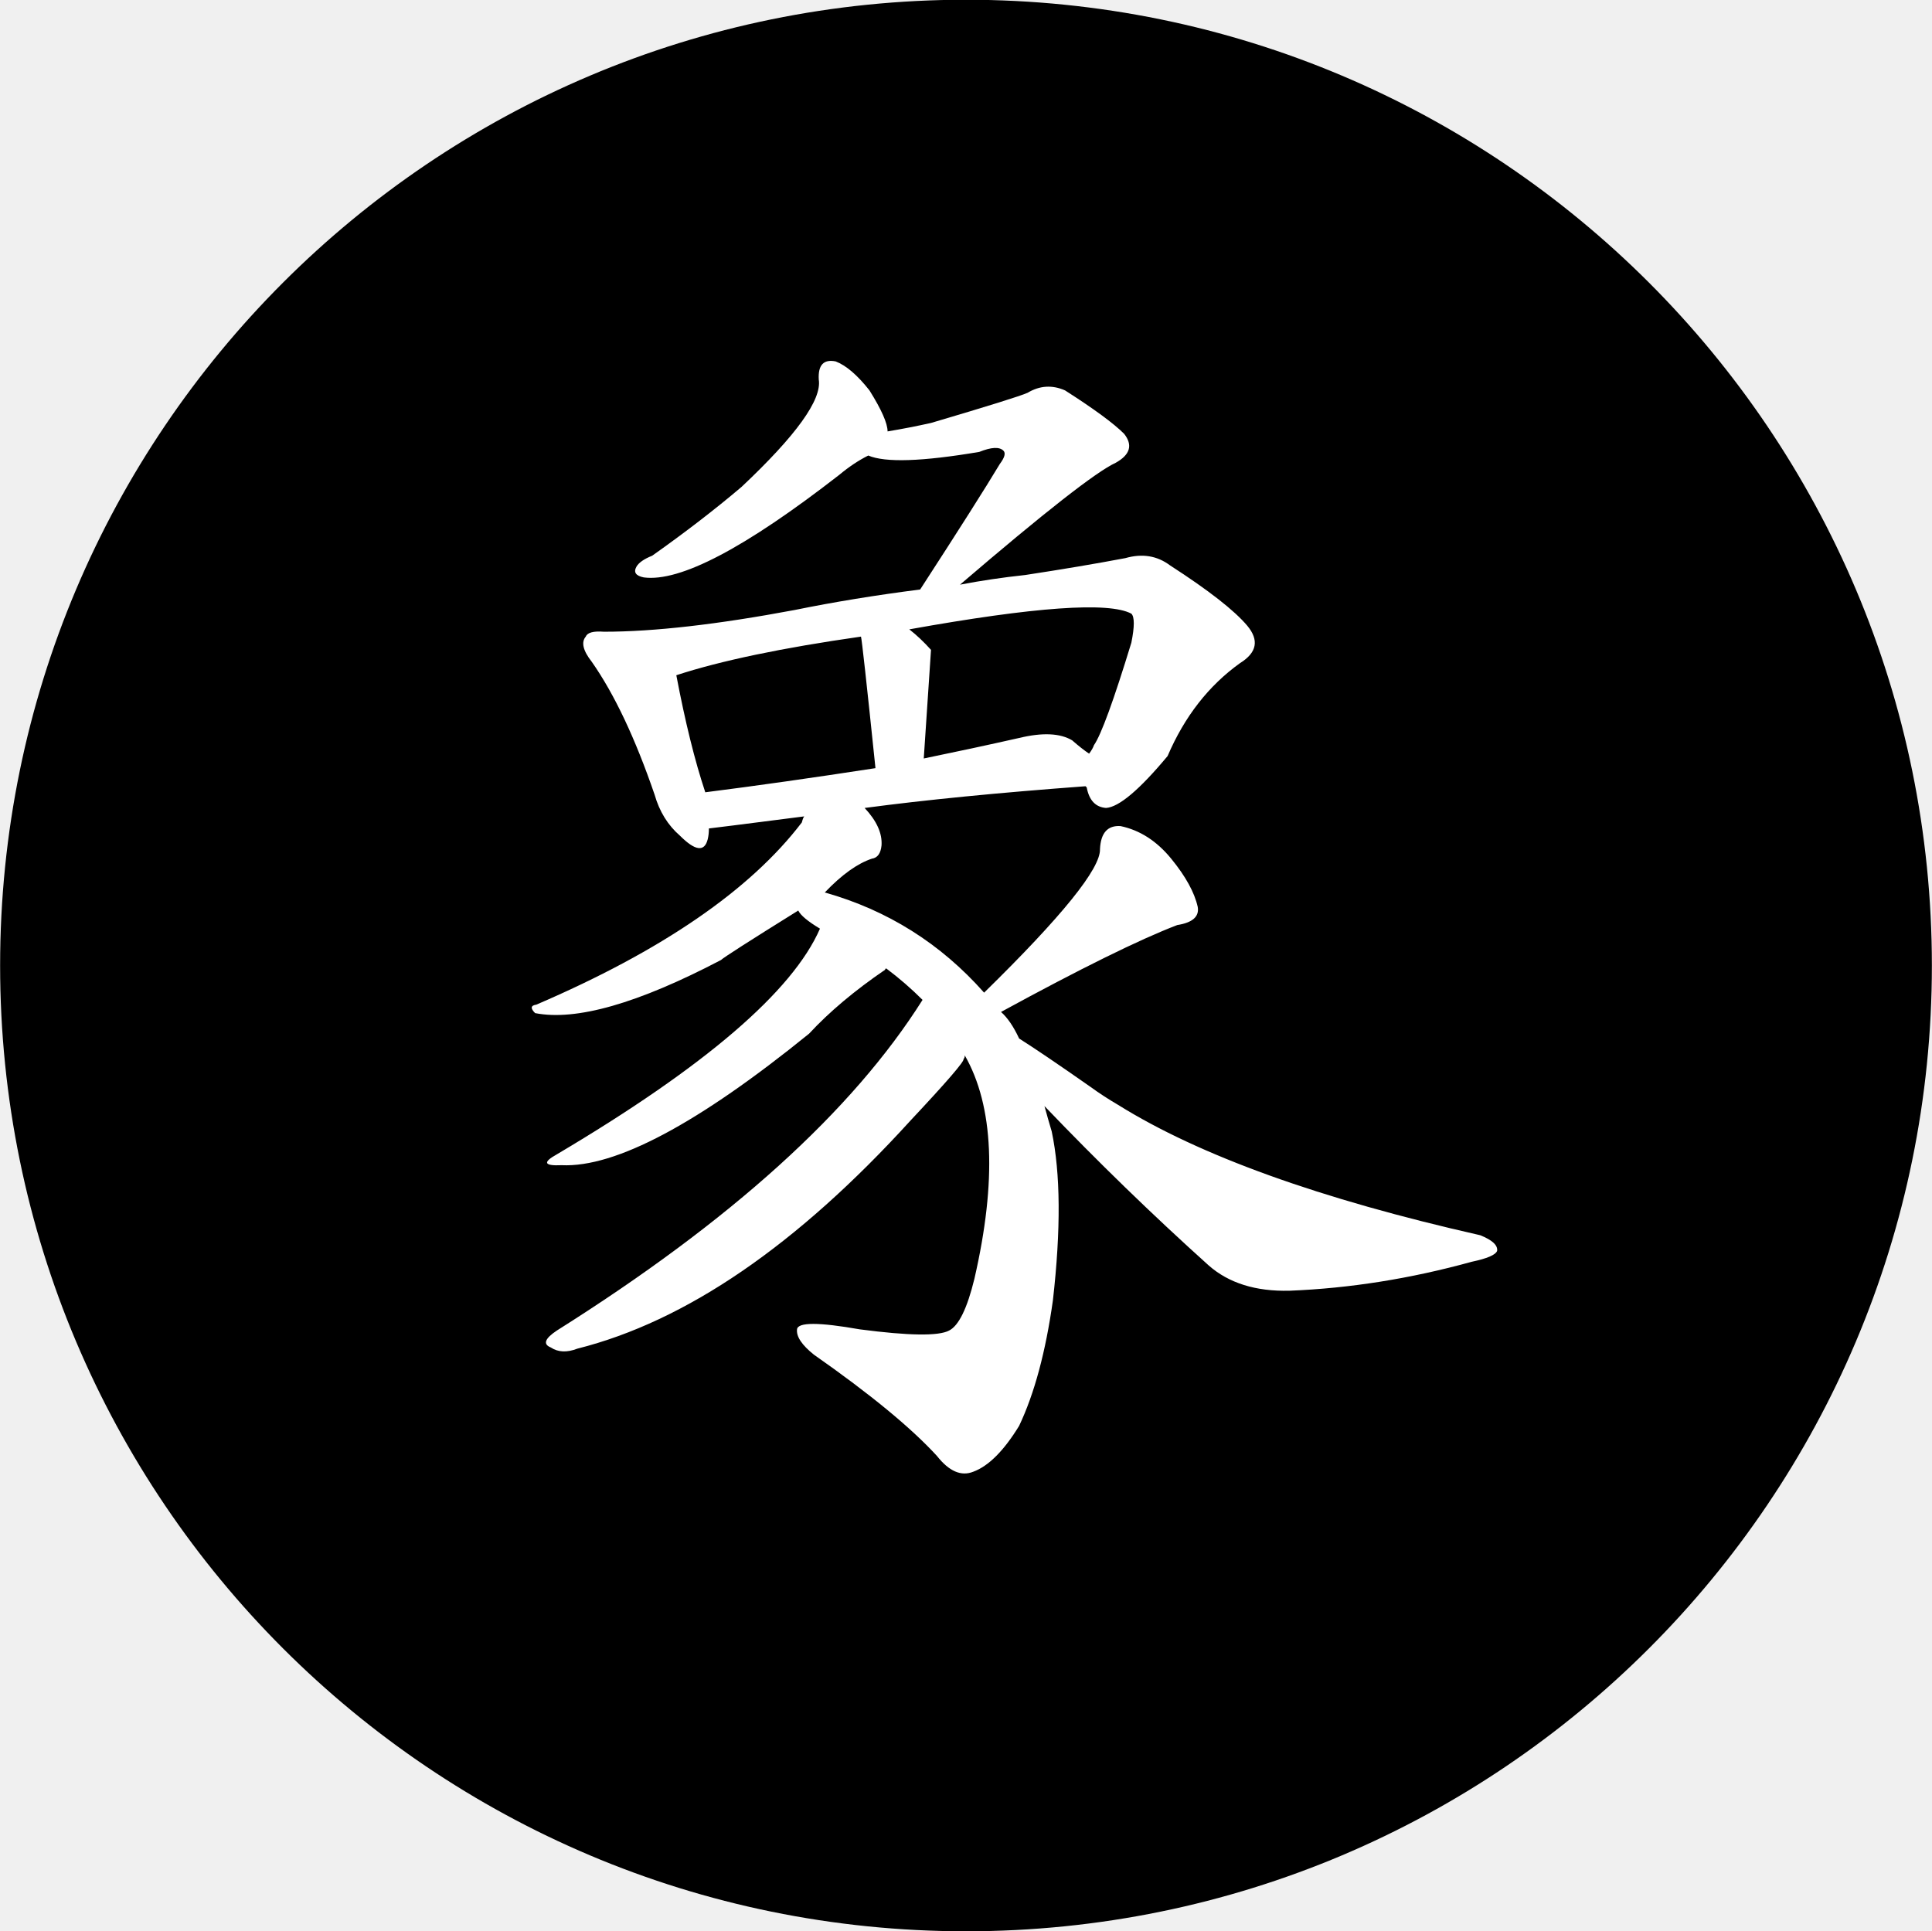
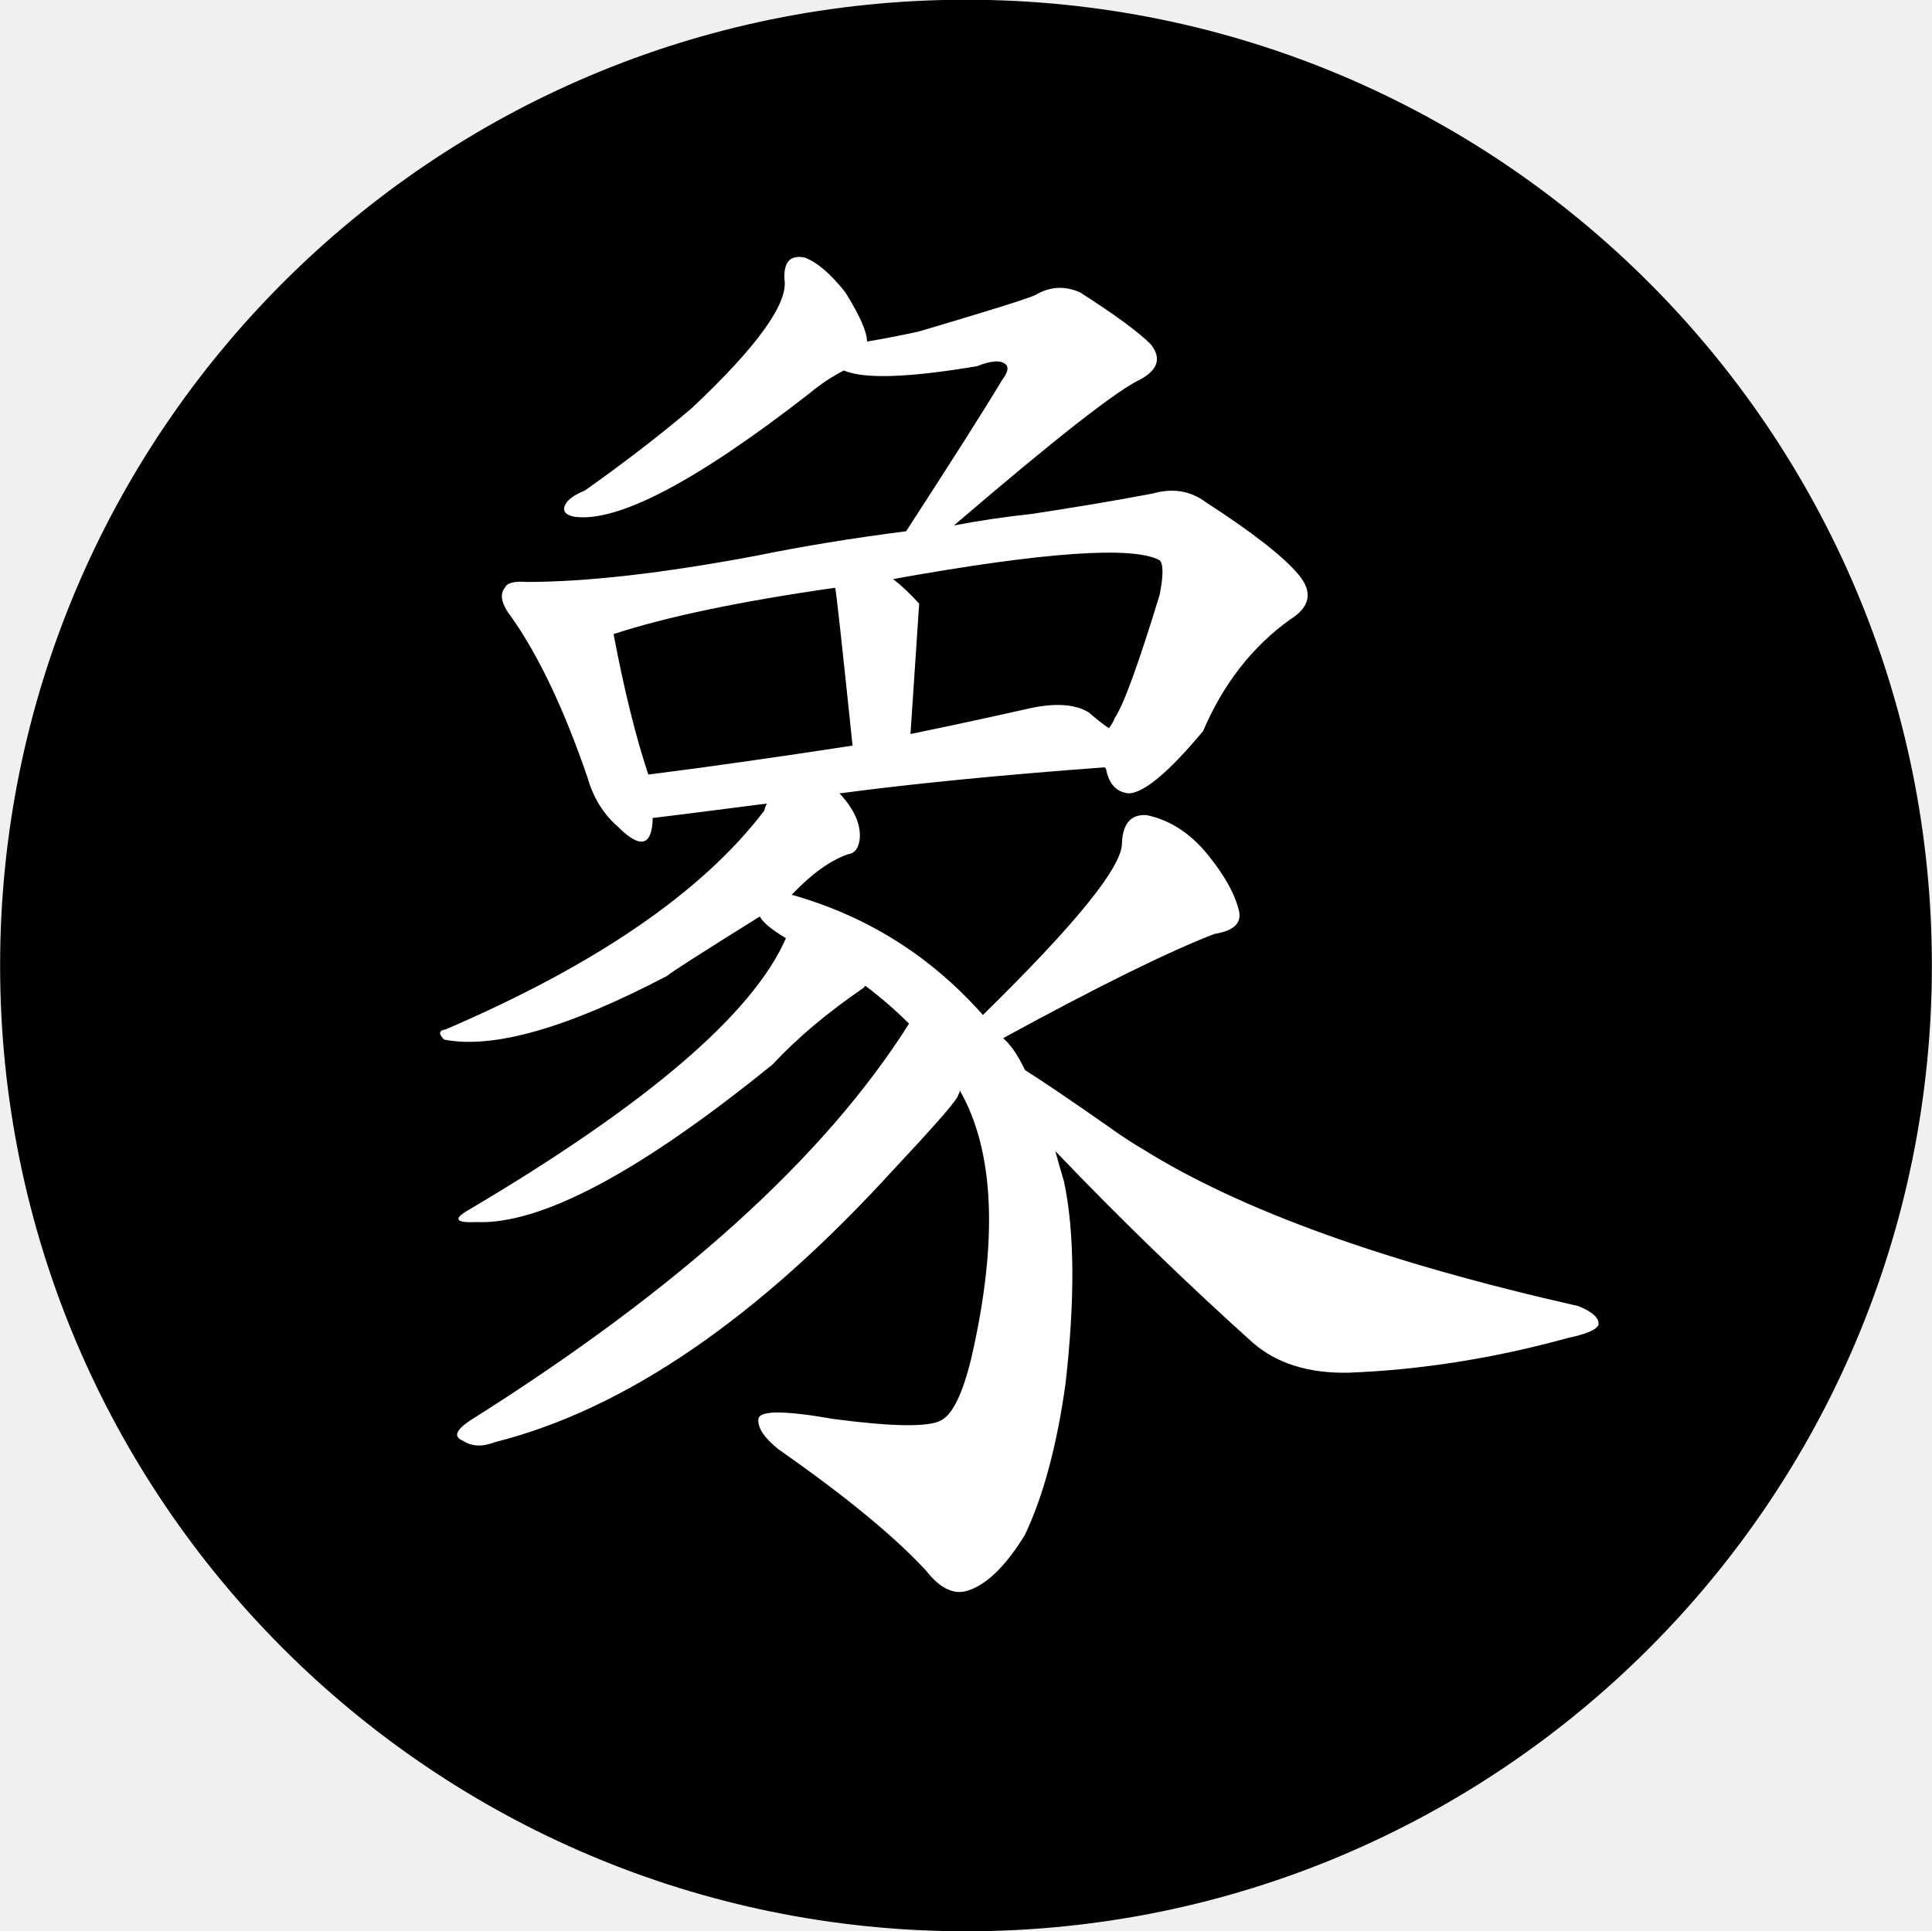
<svg xmlns="http://www.w3.org/2000/svg" xmlns:xlink="http://www.w3.org/1999/xlink" version="1.0" width="100.042" height="99.995" id="svg2">
  <defs id="defs3">
    <linearGradient id="linearGradient6462">
      <stop style="stop-color:black;stop-opacity:1;" offset="0" id="stop6464" />
      <stop style="stop-color:black;stop-opacity:0;" offset="1" id="stop6466" />
    </linearGradient>
    <linearGradient xlink:href="#linearGradient6462" id="linearGradient6468" x1="24" y1="229.362" x2="90" y2="229.362" gradientUnits="userSpaceOnUse" />
    <linearGradient xlink:href="#linearGradient6462" id="linearGradient3442" gradientUnits="userSpaceOnUse" x1="24" y1="229.362" x2="90" y2="229.362" />
  </defs>
  <g id="layer1" style="display:inline" transform="translate(-393.947,-434.3603)" />
  <g id="layer3" style="display:inline" transform="translate(-393.947,-434.3603)">
    <path d="m 89,229.362 c 0,17.673 -14.327,32 -32,32 -17.673,0 -32,-14.327 -32,-32 0,-17.673 14.327,-32 32,-32 17.673,0 32,14.327 32,32 z" id="path17576" style="fill:#000000;fill-opacity:1;stroke:#000000;stroke-width:3.367;stroke-miterlimit:4;stroke-opacity:1;stroke-dasharray:none;display:inline" transform="matrix(1.484848,0,0,1.484848,359.3315,143.7942)" />
-     <path style="font-size:64px;font-style:normal;font-variant:normal;font-weight:normal;font-stretch:normal;line-height:100%;writing-mode:lr-tb;text-anchor:start;fill:#ffffff;fill-opacity:1;stroke:none;display:inline;font-family:AR PL ZenKai Uni" d="m 448.032,491.642 c 2.75,2.875 5.583,5.625 8.5,8.25 1.042,0.917 2.437,1.354 4.188,1.312 3.125,-0.125 6.271,-0.625 9.438,-1.5 0.792,-0.167 1.229,-0.354 1.312,-0.562 0.042,-0.292 -0.25,-0.562 -0.875,-0.812 -8.292,-1.875 -14.542,-4.125 -18.75,-6.75 -0.5,-0.292 -0.979,-0.604 -1.438,-0.938 -1.667,-1.167 -2.896,-2 -3.688,-2.5 -0.292,-0.625 -0.604,-1.083 -0.938,-1.375 4.125,-2.25 7.167,-3.75 9.125,-4.5 0.792,-0.125 1.146,-0.437 1.062,-0.938 -0.167,-0.75 -0.625,-1.583 -1.375,-2.5 -0.75,-0.917 -1.625,-1.479 -2.625,-1.688 -0.667,-0.042 -1.021,0.354 -1.062,1.188 0.042,1 -1.958,3.479 -6,7.438 -2.25,-2.542 -5,-4.271 -8.25,-5.188 0.875,-0.917 1.687,-1.5 2.438,-1.75 0.292,-0.042 0.458,-0.271 0.5,-0.688 0.042,-0.625 -0.25,-1.271 -0.875,-1.938 3.125,-0.417 6.937,-0.792 11.438,-1.125 l 0.062,0.062 c 0.125,0.667 0.458,1.021 1,1.062 0.667,-0.042 1.729,-0.937 3.188,-2.688 0.875,-2.042 2.125,-3.646 3.75,-4.812 0.875,-0.542 1,-1.187 0.375,-1.938 -0.667,-0.792 -2,-1.833 -4,-3.125 -0.667,-0.5 -1.438,-0.625 -2.312,-0.375 -1.542,0.292 -3.271,0.583 -5.188,0.875 -1.167,0.125 -2.292,0.292 -3.375,0.5 4.375,-3.75 7.062,-5.854 8.062,-6.312 0.75,-0.417 0.896,-0.917 0.438,-1.5 -0.542,-0.542 -1.563,-1.292 -3.062,-2.25 -0.667,-0.292 -1.313,-0.25 -1.938,0.125 -0.375,0.167 -2.042,0.688 -5,1.562 -0.75,0.167 -1.5,0.313 -2.25,0.438 -3e-5,-0.417 -0.313,-1.125 -0.938,-2.125 -0.625,-0.792 -1.208,-1.292 -1.75,-1.5 -0.625,-0.125 -0.917,0.188 -0.875,0.938 0.167,1.042 -1.167,2.896 -4,5.562 -1.375,1.167 -2.917,2.354 -4.625,3.562 -0.417,0.167 -0.688,0.354 -0.812,0.562 -0.167,0.292 -0.042,0.479 0.375,0.562 1.875,0.25 5.25,-1.521 10.125,-5.312 0.5,-0.417 1,-0.75 1.5,-1 0.875,0.375 2.792,0.313 5.75,-0.188 0.625,-0.25 1.042,-0.271 1.25,-0.062 0.125,0.125 0.062,0.354 -0.188,0.688 -0.75,1.25 -2.125,3.417 -4.125,6.5 -2.292,0.292 -4.458,0.646 -6.5,1.062 -4,0.75 -7.292,1.125 -9.875,1.125 -0.542,-0.042 -0.854,0.042 -0.938,0.25 -0.25,0.292 -0.146,0.729 0.312,1.312 1.167,1.667 2.25,3.958 3.25,6.875 0.25,0.875 0.687,1.583 1.312,2.125 0.792,0.792 1.271,0.854 1.438,0.188 0.042,-0.167 0.062,-0.354 0.062,-0.562 0.042,2e-5 1.687,-0.208 4.938,-0.625 -0.042,0.042 -0.083,0.146 -0.125,0.312 -2.667,3.5 -7.25,6.646 -13.75,9.438 -0.292,0.042 -0.313,0.188 -0.062,0.438 2.125,0.417 5.333,-0.5 9.625,-2.75 0.125,-0.125 1.458,-0.979 4,-2.562 0.125,0.25 0.5,0.563 1.125,0.938 -1.417,3.25 -5.958,7.146 -13.625,11.688 -0.75,0.417 -0.667,0.604 0.25,0.562 2.792,0.125 7.062,-2.146 12.812,-6.812 1.042,-1.125 2.354,-2.229 3.938,-3.312 -3e-5,-0.042 0.021,-0.062 0.062,-0.062 0.667,0.5 1.292,1.042 1.875,1.625 -3.625,5.75 -9.938,11.458 -18.938,17.125 -0.625,0.417 -0.729,0.708 -0.312,0.875 0.375,0.25 0.833,0.271 1.375,0.062 5.625,-1.417 11.375,-5.354 17.25,-11.812 1.875,-2 2.792,-3.062 2.75,-3.188 0.042,-0.042 0.062,-0.104 0.062,-0.188 1.5,2.625 1.667,6.479 0.5,11.562 -0.375,1.542 -0.813,2.438 -1.312,2.688 -0.542,0.292 -2.083,0.271 -4.625,-0.062 -2.125,-0.375 -3.208,-0.375 -3.25,0 -0.042,0.375 0.25,0.812 0.875,1.312 2.917,2.042 5.042,3.792 6.375,5.25 0.625,0.792 1.25,1.062 1.875,0.812 0.792,-0.292 1.583,-1.083 2.375,-2.375 0.792,-1.667 1.375,-3.833 1.75,-6.5 0.417,-3.667 0.396,-6.583 -0.062,-8.75 -0.125,-0.417 -0.25,-0.854 -0.375,-1.312 m 1.438,-18.938 c -0.625,-0.375 -1.542,-0.417 -2.75,-0.125 -1.667,0.375 -3.313,0.729 -4.938,1.062 0.25,-3.708 0.375,-5.583 0.375,-5.625 -0.375,-0.417 -0.75,-0.771 -1.125,-1.062 6.5,-1.167 10.333,-1.437 11.5,-0.812 0.167,0.167 0.167,0.667 0,1.5 -0.917,3 -1.563,4.771 -1.938,5.312 -0.042,0.125 -0.125,0.271 -0.25,0.438 -0.25,-0.167 -0.542,-0.396 -0.875,-0.688 m -19,2.688 c -0.542,-1.625 -1.042,-3.646 -1.5,-6.062 2.292,-0.75 5.479,-1.417 9.562,-2 0.042,0.125 0.292,2.396 0.75,6.812 -3.25,0.5 -6.188,0.917 -8.812,1.25" id="text17584" />
+     <path style="font-size:64px;font-style:normal;font-variant:normal;font-weight:normal;font-stretch:normal;line-height:100%;writing-mode:lr-tb;text-anchor:start;fill:#ffffff;fill-opacity:1;stroke:none;display:inline;font-family:AR PL ZenKai Uni" d="m 448.593,493.973 c 3.3,3.45 6.7,6.75 10.2,9.9 1.25,1.1 2.925,1.625 5.025,1.575 3.75,-0.15 7.525,-0.75 11.325,-1.8 0.95,-0.2 1.475,-0.425 1.575,-0.675 0.05,-0.35 -0.3,-0.675 -1.05,-0.975 -9.95,-2.25 -17.45,-4.95 -22.5,-8.1 -0.6,-0.35 -1.175,-0.725 -1.725,-1.125 -2,-1.4 -3.475,-2.4 -4.425,-3 -0.35,-0.75 -0.725,-1.3 -1.125,-1.65 4.95,-2.7 8.6,-4.5 10.95,-5.4 0.95,-0.15 1.375,-0.525 1.275,-1.125 -0.2,-0.9 -0.75,-1.9 -1.65,-3 -0.9,-1.1 -1.95,-1.775 -3.15,-2.025 -0.8,-0.05 -1.225,0.425 -1.275,1.425 0.05,1.2 -2.35,4.175 -7.2,8.925 -2.7,-3.05 -6,-5.125 -9.9,-6.225 1.05,-1.1 2.025,-1.8 2.925,-2.1 0.35,-0.05 0.55,-0.325 0.6,-0.825 0.05,-0.75 -0.3,-1.525 -1.05,-2.325 3.75,-0.5 8.325,-0.95 13.725,-1.35 l 0.075,0.075 c 0.15,0.8 0.55,1.225 1.2,1.275 0.8,-0.05 2.075,-1.125 3.825,-3.225 1.05,-2.45 2.55,-4.375 4.5,-5.775 1.05,-0.65 1.2,-1.425 0.45,-2.325 -0.8,-0.95 -2.4,-2.2 -4.8,-3.75 -0.8,-0.6 -1.725,-0.75 -2.775,-0.45 -1.85,0.35 -3.925,0.7 -6.225,1.05 -1.4,0.15 -2.75,0.35 -4.05,0.6 5.25,-4.5 8.475,-7.025 9.675,-7.575 0.9,-0.5 1.075,-1.1 0.525,-1.8 -0.65,-0.65 -1.875,-1.55 -3.675,-2.7 -0.8,-0.35 -1.575,-0.3 -2.325,0.15 -0.45,0.2 -2.45,0.825 -6,1.875 -0.9,0.2 -1.8,0.375 -2.7,0.525 -4e-5,-0.5 -0.375,-1.35 -1.125,-2.55 -0.75,-0.95 -1.45,-1.55 -2.1,-1.8 -0.75,-0.15 -1.1,0.225 -1.05,1.125 0.2,1.25 -1.4,3.475 -4.8,6.675 -1.65,1.4 -3.5,2.825 -5.55,4.275 -0.5,0.2 -0.825,0.425 -0.975,0.675 -0.2,0.35 -0.05,0.575 0.45,0.675 2.25,0.3 6.3,-1.825 12.15,-6.375 0.6,-0.5 1.2,-0.9 1.8,-1.2 1.05,0.45 3.35,0.375 6.9,-0.225 0.75,-0.3 1.25,-0.325 1.5,-0.075 0.15,0.15 0.075,0.425 -0.225,0.825 -0.9,1.5 -2.55,4.1 -4.95,7.8 -2.75,0.35 -5.35,0.775 -7.8,1.275 -4.8,0.9 -8.75,1.35 -11.85,1.35 -0.65,-0.05 -1.025,0.05 -1.125,0.3 -0.3,0.35 -0.175,0.875 0.375,1.575 1.4,2 2.7,4.75 3.9,8.25 0.3,1.05 0.825,1.9 1.575,2.55 0.95,0.95 1.525,1.025 1.725,0.225 0.05,-0.2 0.075,-0.425 0.075,-0.675 0.05,2e-5 2.025,-0.25 5.925,-0.75 -0.05,0.05 -0.1,0.175 -0.15,0.375 -3.2,4.2 -8.7,7.975 -16.5,11.325 -0.35,0.05 -0.375,0.225 -0.075,0.525 2.55,0.5 6.4,-0.6 11.55,-3.3 0.15,-0.15 1.75,-1.175 4.8,-3.075 0.15,0.3 0.6,0.675 1.35,1.125 -1.7,3.9 -7.15,8.575 -16.35,14.025 -0.9,0.5 -0.8,0.725 0.3,0.675 3.35,0.15 8.475,-2.575 15.375,-8.175 1.25,-1.35 2.825,-2.675 4.725,-3.975 -4e-5,-0.05 0.025,-0.075 0.075,-0.075 0.8,0.6 1.55,1.25 2.25,1.95 -4.35,6.9 -11.925,13.75 -22.725,20.55 -0.75,0.5 -0.875,0.85 -0.375,1.05 0.45,0.3 1,0.325 1.65,0.075 6.75,-1.7 13.65,-6.425 20.7,-14.175 2.25,-2.4 3.35,-3.675 3.3,-3.825 0.05,-0.05 0.075,-0.125 0.075,-0.225 1.8,3.15 2,7.775 0.6,13.875 -0.45,1.85 -0.975,2.925 -1.575,3.225 -0.65,0.35 -2.5,0.325 -5.55,-0.075 -2.55,-0.45 -3.85,-0.45 -3.9,0 -0.05,0.45 0.3,0.975 1.05,1.575 3.5,2.45 6.05,4.55 7.65,6.3 0.75,0.95 1.5,1.275 2.25,0.975 0.95,-0.35 1.9,-1.3 2.85,-2.85 0.95,-2 1.65,-4.6 2.1,-7.8 0.5,-4.4 0.475,-7.9 -0.075,-10.5 -0.15,-0.5 -0.3,-1.025 -0.45,-1.575 m 1.725,-22.725 c -0.75,-0.45 -1.85,-0.5 -3.3,-0.15 -2,0.45 -3.975,0.875 -5.925,1.275 0.3,-4.45 0.45,-6.7 0.45,-6.75 -0.45,-0.5 -0.9,-0.925 -1.35,-1.275 7.8,-1.4 12.4,-1.725 13.8,-0.975 0.2,0.2 0.2,0.8 0,1.8 -1.1,3.6 -1.875,5.725 -2.325,6.375 -0.05,0.15 -0.15,0.325 -0.3,0.525 -0.3,-0.2 -0.65,-0.475 -1.05,-0.825 m -22.8,3.225 c -0.65,-1.95 -1.25,-4.375 -1.8,-7.275 2.75,-0.9 6.575,-1.7 11.475,-2.4 0.05,0.15 0.35,2.875 0.9,8.175 -3.9,0.6 -7.425,1.1 -10.575,1.5" id="text17584" />
  </g>
</svg>
